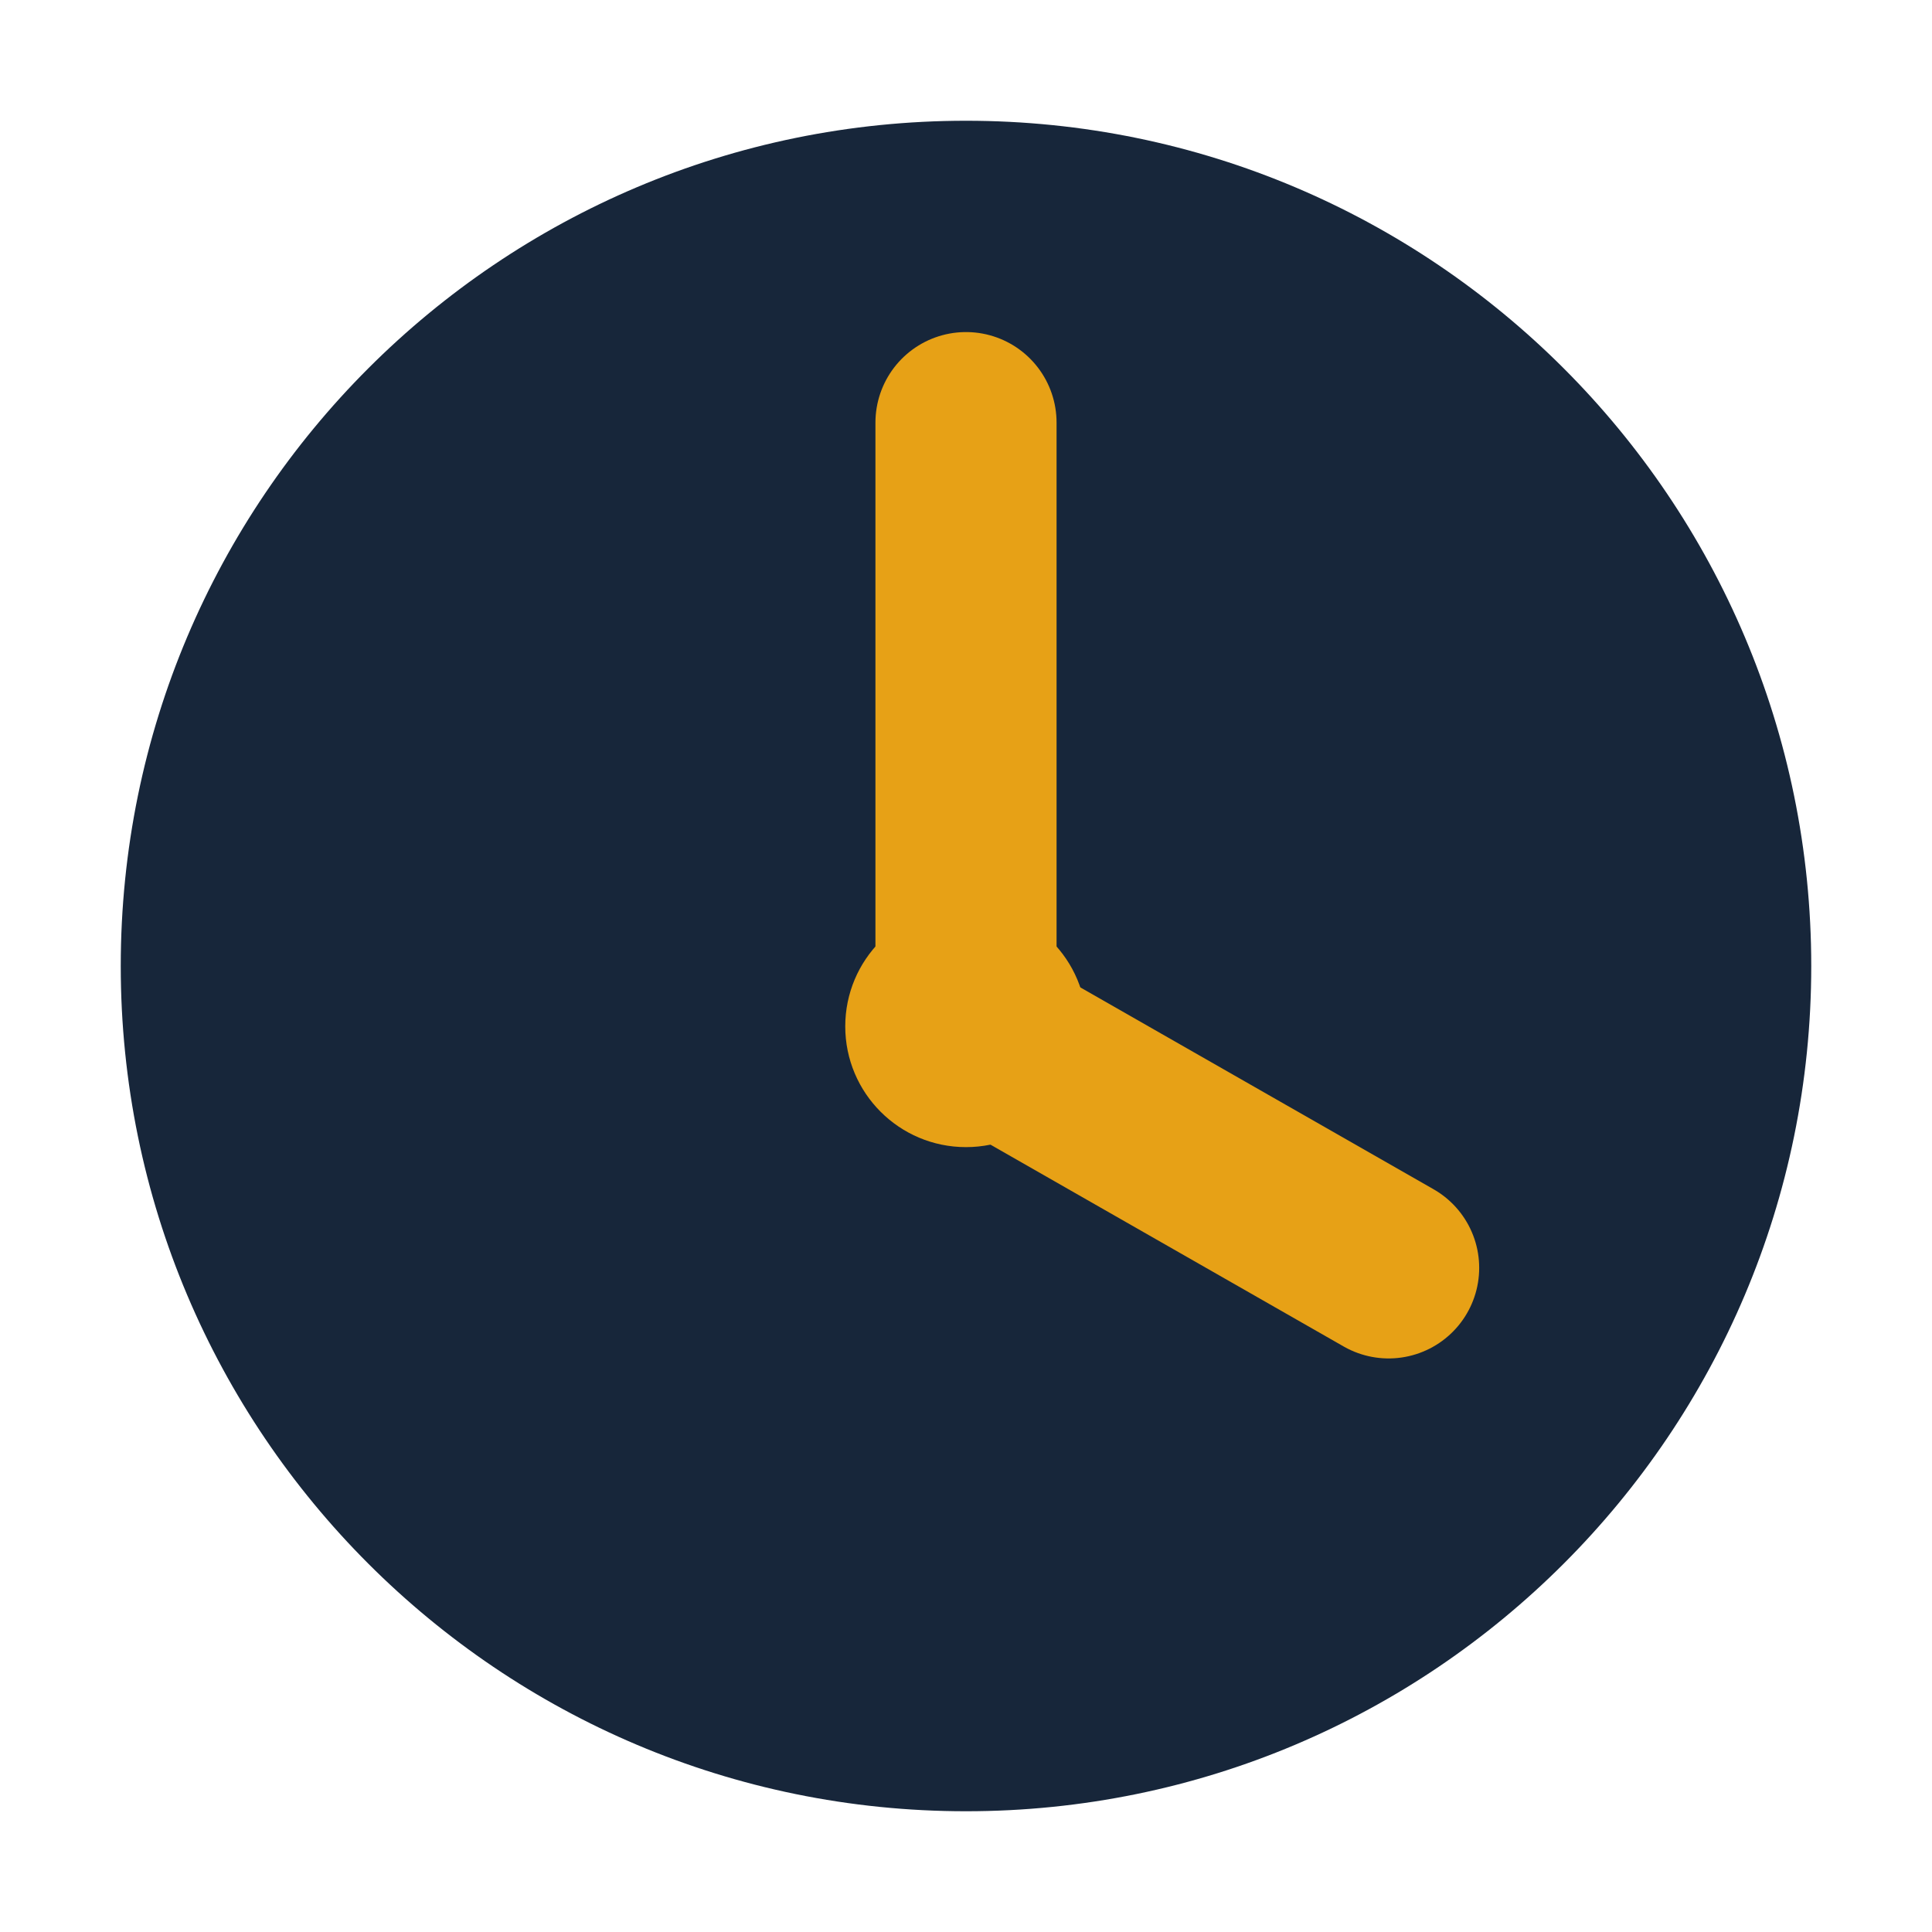
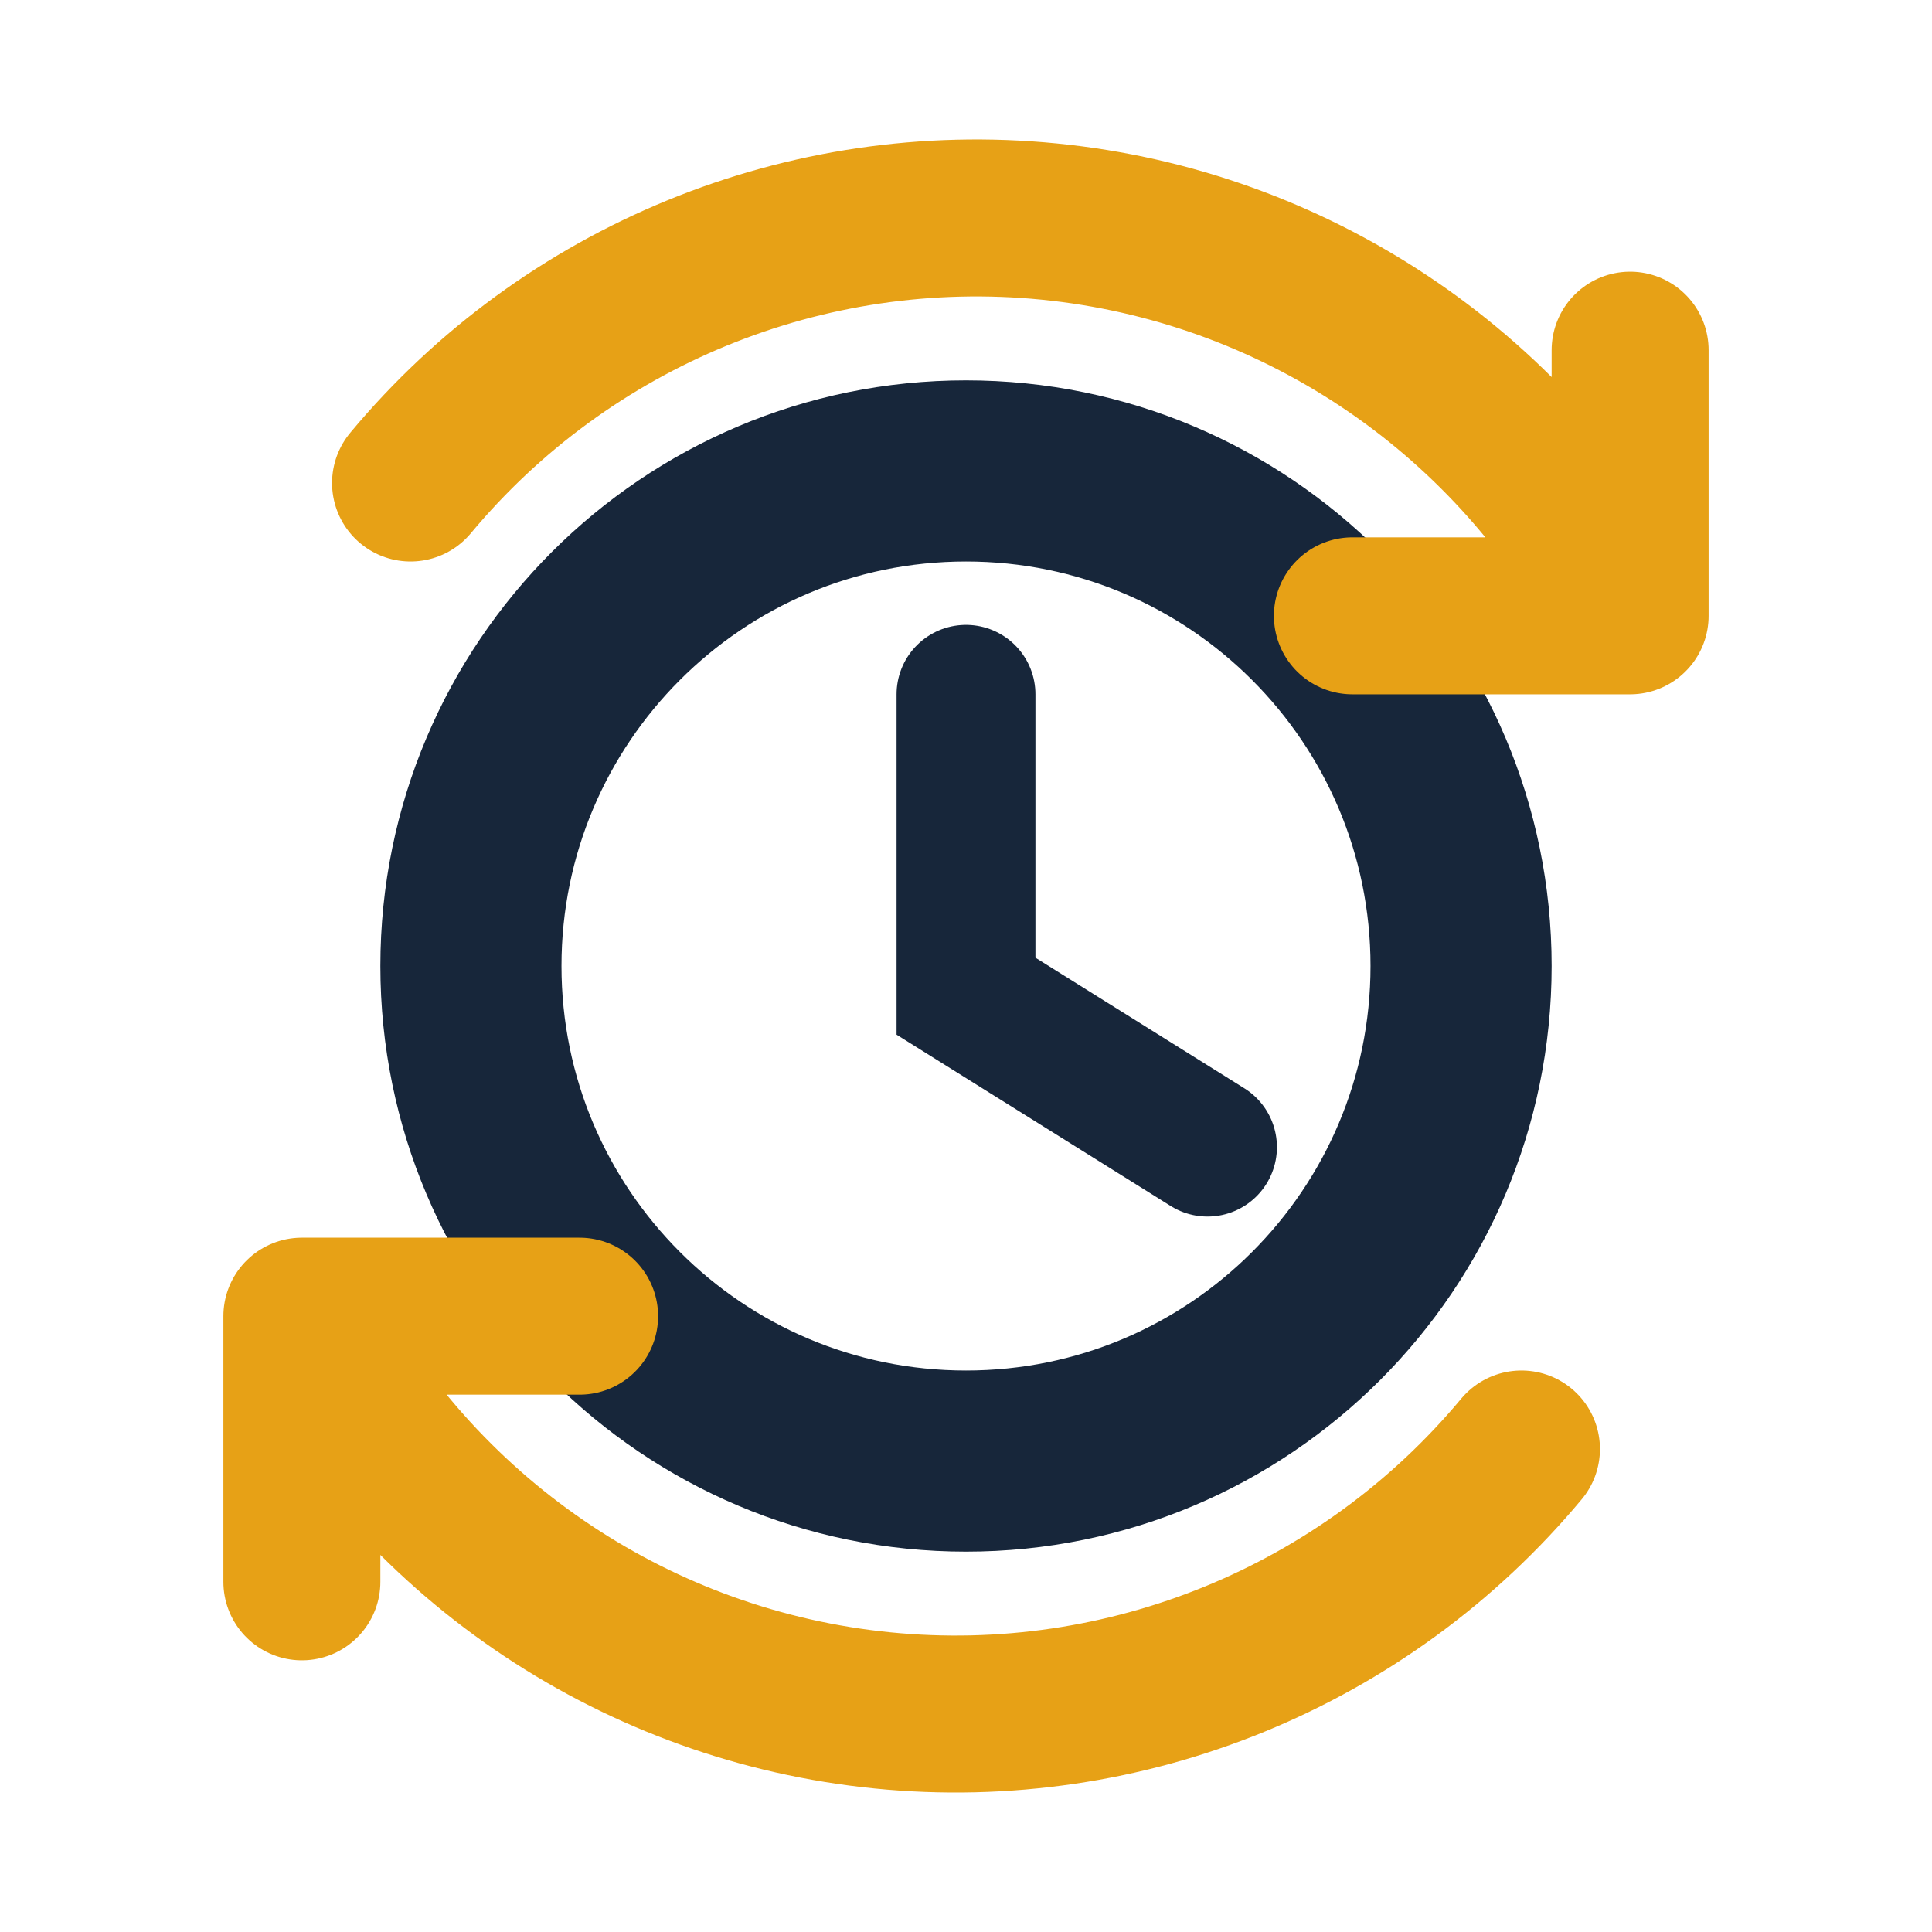
- <svg xmlns="http://www.w3.org/2000/svg" viewBox="0 0 32 32" width="32" height="32" stroke-linecap="round" stroke-linejoin="round">
-   <circle cx="16" cy="16" r="14" fill="#17263a" />
-   <path d="M16 7v10l7 4" fill="none" stroke="#e7a116" stroke-width="3" />
-   <circle cx="16" cy="17" r="2" fill="#e7a116" />
+ <svg xmlns="http://www.w3.org/2000/svg" viewBox="0 0 32 32" width="32" height="32">
+   <circle cx="16" cy="16" r="8.2" fill="none" stroke="#17263a" stroke-width="3" />
+   <path d="M16 11.5v5l4 2.5" fill="none" stroke="#17263a" stroke-width="2.3" stroke-linecap="round" />
+   <path d="M6.8 8a12.2 12.2 0 0 1 20.1 2M27 5.8v4.4h-4.6M25.2 24a12.2 12.2 0 0 1-20.1-2M5 26.2v-4.4h4.6" fill="none" stroke="#e7a116" stroke-width="2.6" stroke-linecap="round" stroke-linejoin="round" />
</svg>
